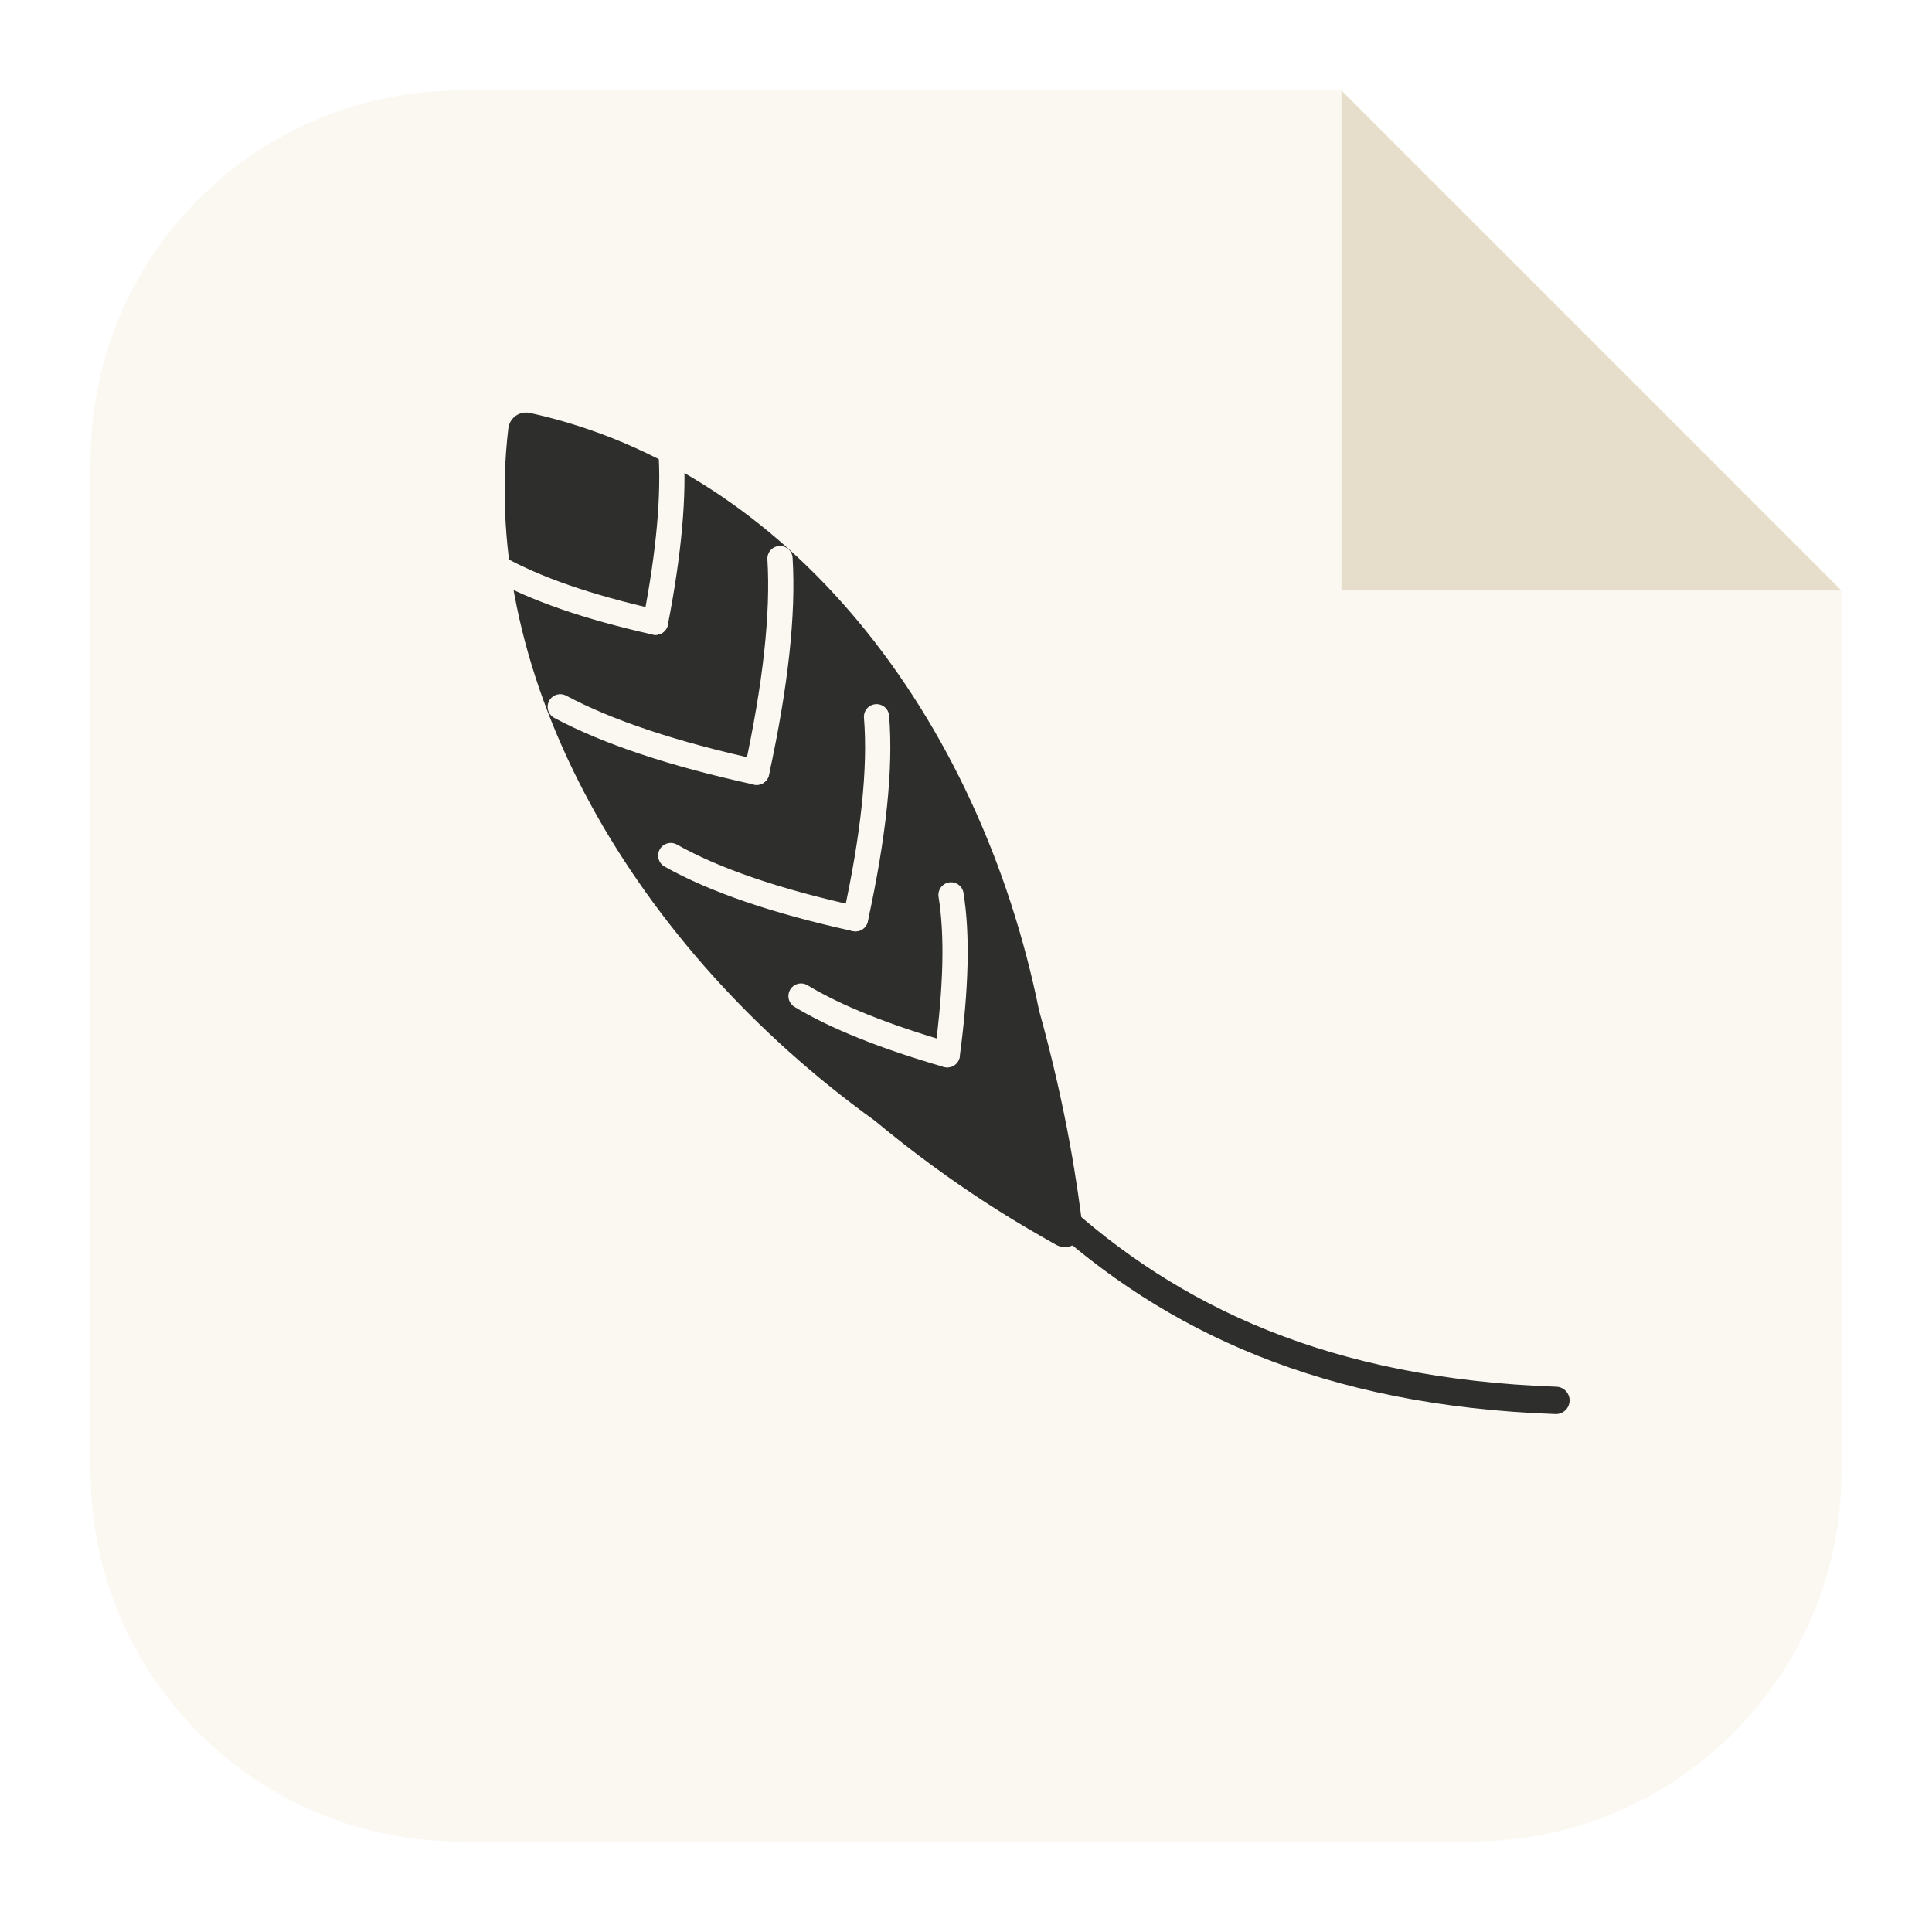
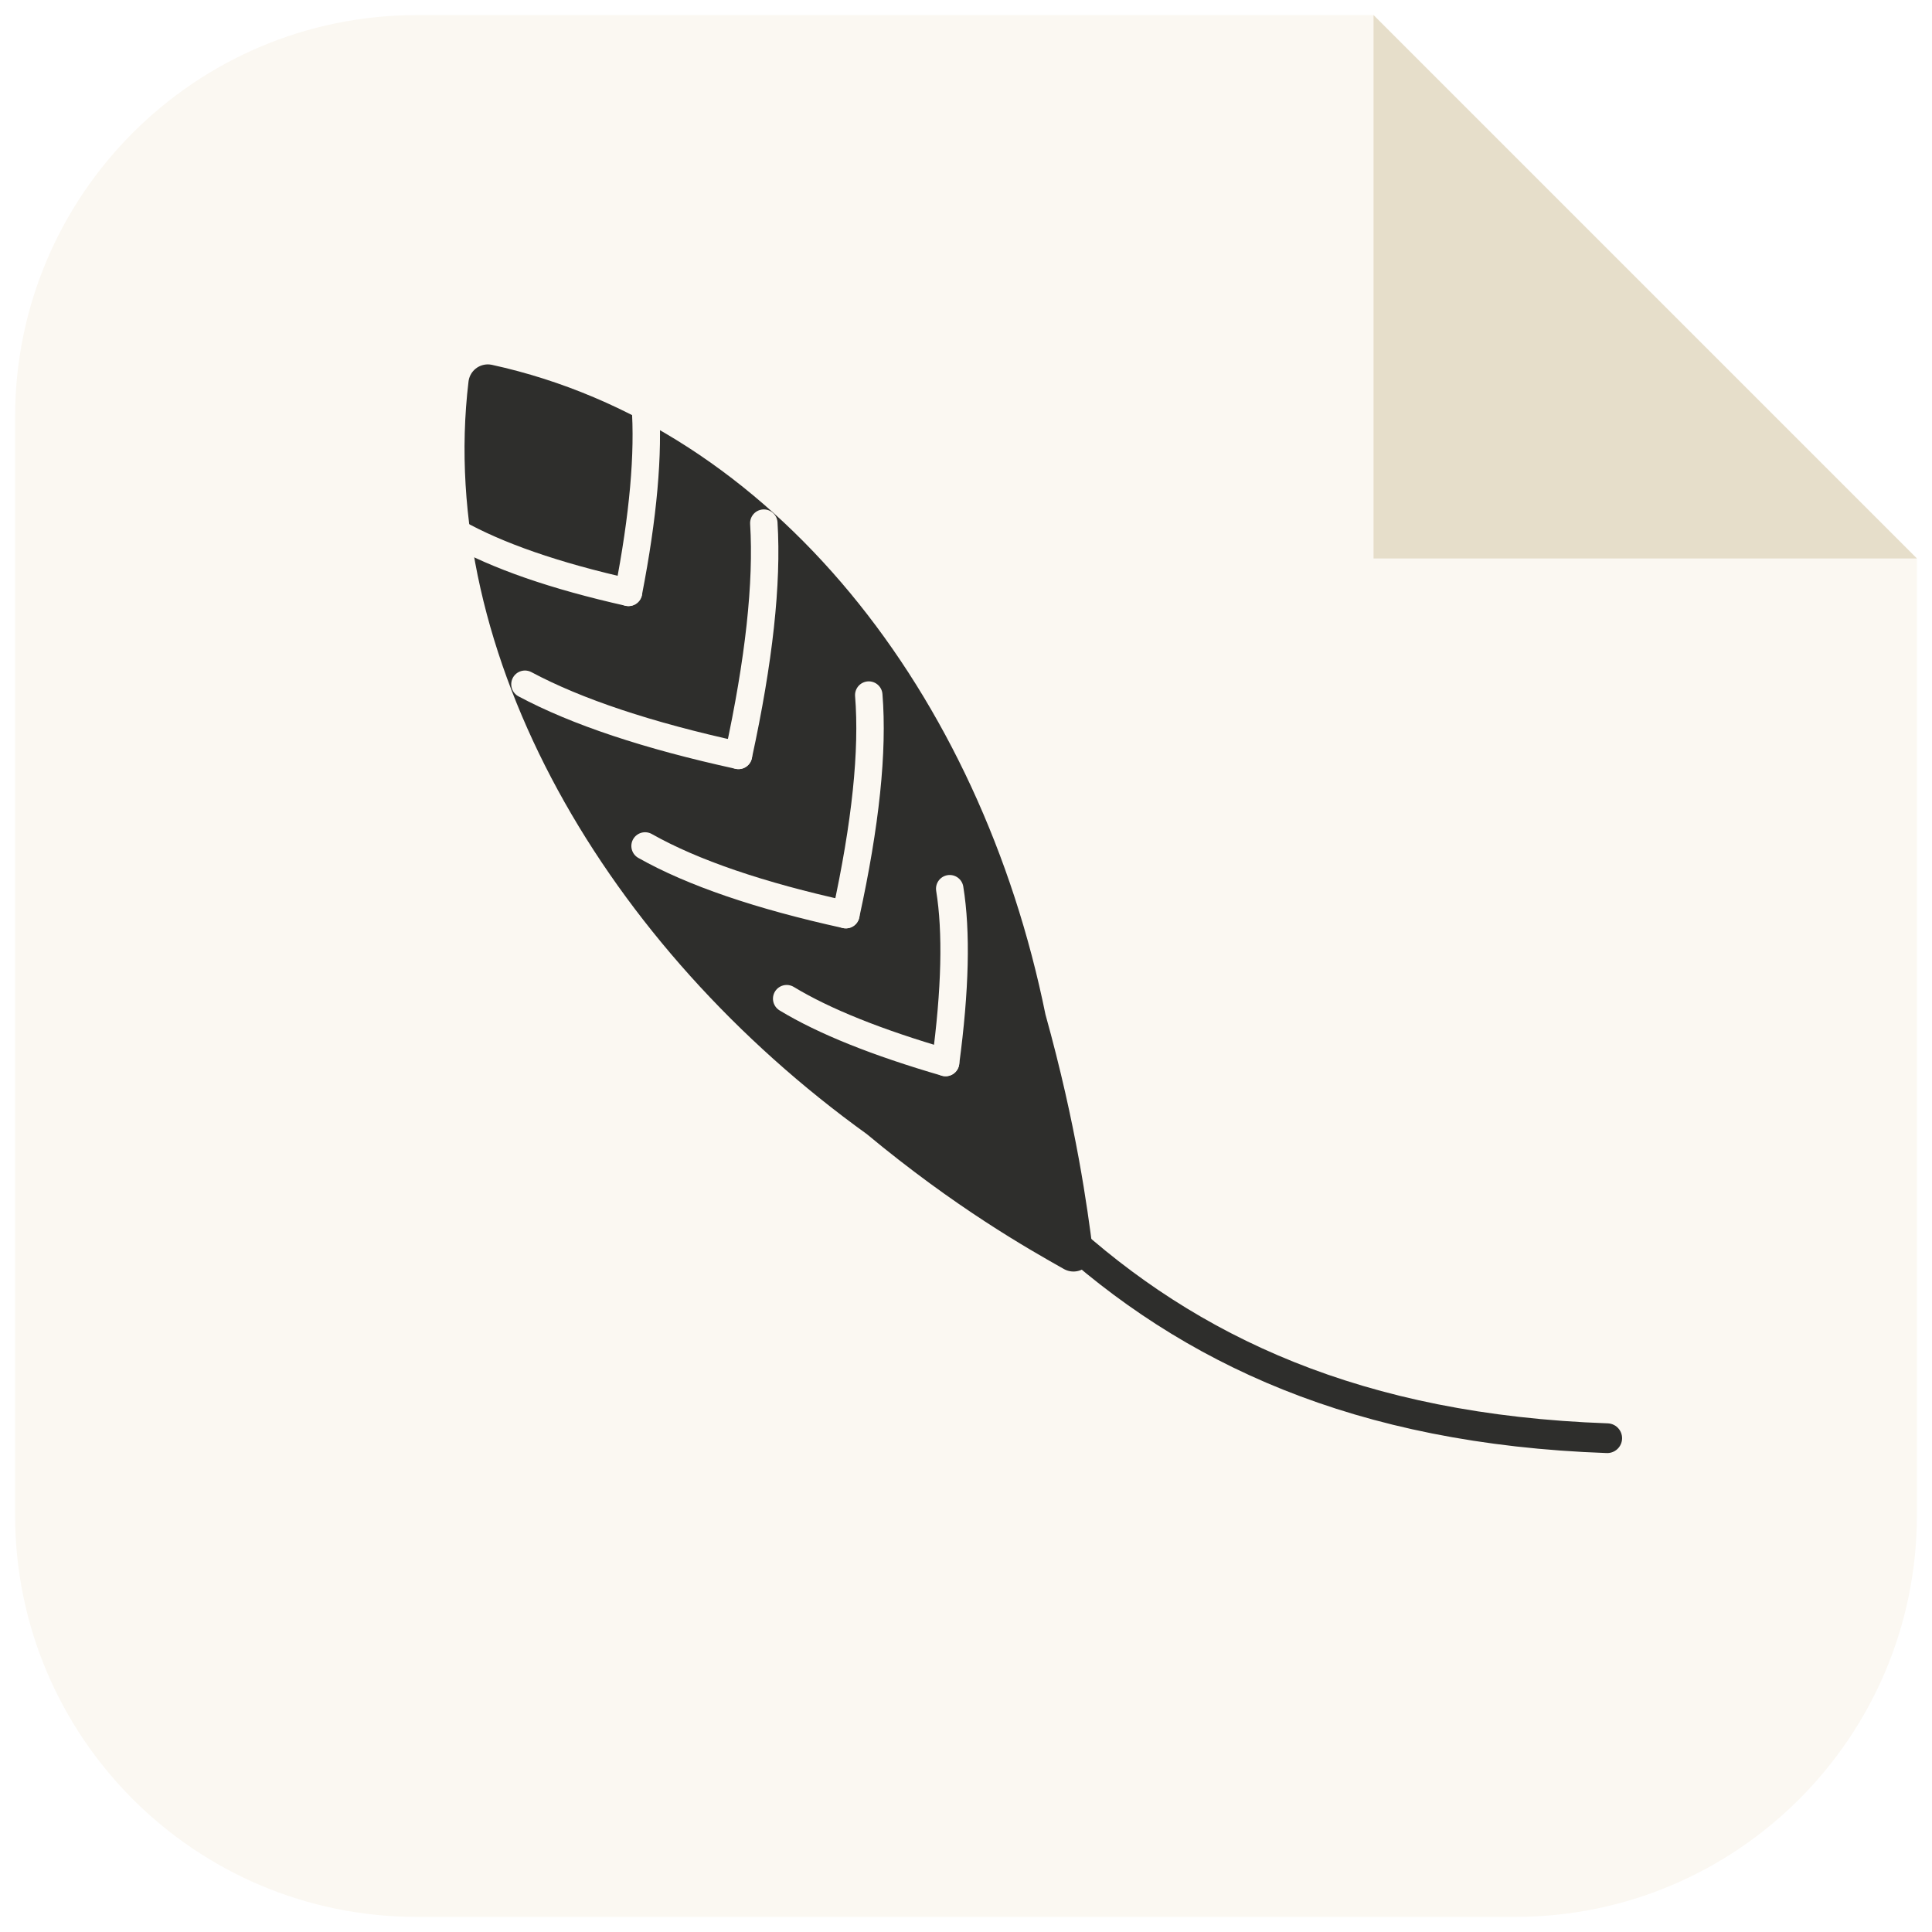
<svg xmlns="http://www.w3.org/2000/svg" viewBox="0 0 1024 1024" width="1024" height="1024">
-   <path d="M244 48 H711 L976 313 V780 A196 196 0 0 1 780 976            H244 A196 196 0 0 1 48 780 V244 A196 196 0 0 1 244 48 Z" fill="#FBF8F2" />
-   <path d="M711 48 L976 313 L711 313 Z" fill="#E6DECA" />
-   <g transform="translate(512 512) rotate(-34) scale(1.115) translate(-31 -76)">
+   <path d="M221 8 H728 L1016 296 V803 A213 213 0 0 1 803 1016            H221 A213 213 0 0 1 8 803 V221 A213 213 0 0 1 221 8 Z" fill="#FBF8F2" />
+   <path d="M728 8 L1016 296 L728 296 Z" fill="#E6DECA" />
+   <g transform="translate(512 512) rotate(-34) scale(1.212) translate(-31 -76)">
    <path d="M0 -252 C 84 -164, 94 -20, 40 110 C 24 158, 8 190, 0 206              C -8 190, -24 158, -38 110 C -86 -20, -76 -164, 0 -252 Z" fill="#2E2E2C" stroke="#2E2E2C" stroke-width="17" stroke-linejoin="round" />
    <g stroke="#FBF8F2" stroke-linecap="round" fill="none" stroke-width="12">
      <path d="M0 -142 Q 36 -178, 52 -206" />
      <path d="M0 -142 Q -34 -178, -48 -206" />
      <path d="M0 -56 Q 46 -100, 66 -134" />
      <path d="M0 -56 Q -42 -100, -60 -134" />
      <path d="M0 28 Q 44 -14, 62 -46" />
      <path d="M0 28 Q -40 -14, -56 -46" />
      <path d="M0 106 Q 32 70, 44 44" />
      <path d="M0 106 Q -30 70, -42 44" />
    </g>
    <path d="M0 194 C 18 270, 60 340, 148 404" stroke="#2E2E2C" stroke-width="13" stroke-linecap="round" fill="none" />
  </g>
</svg>
